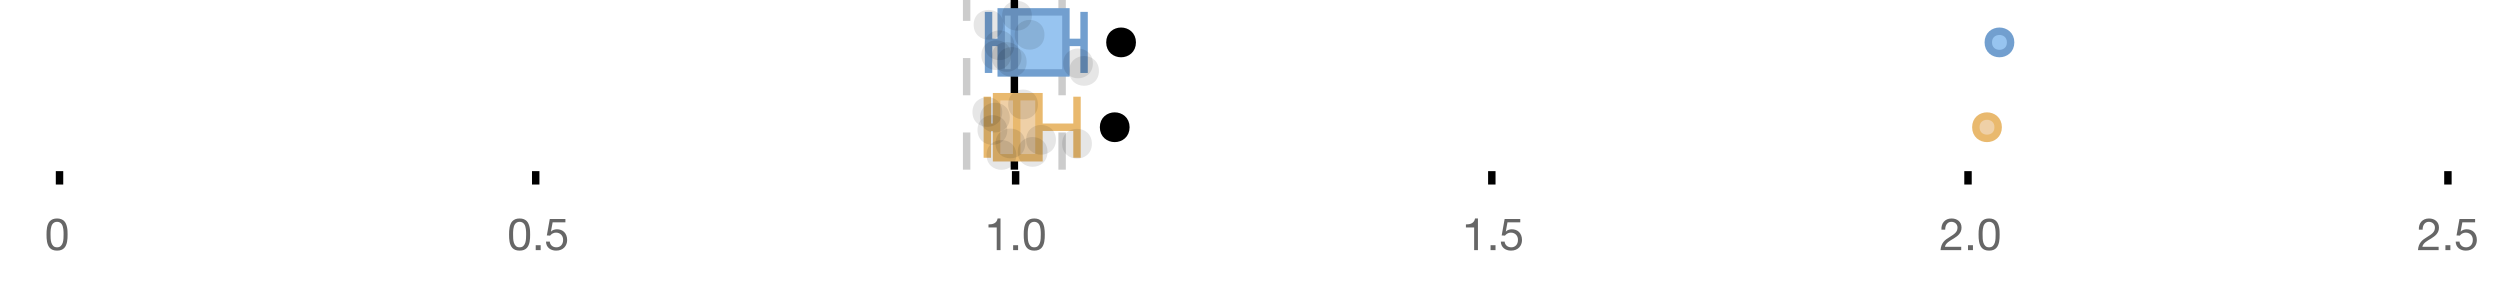
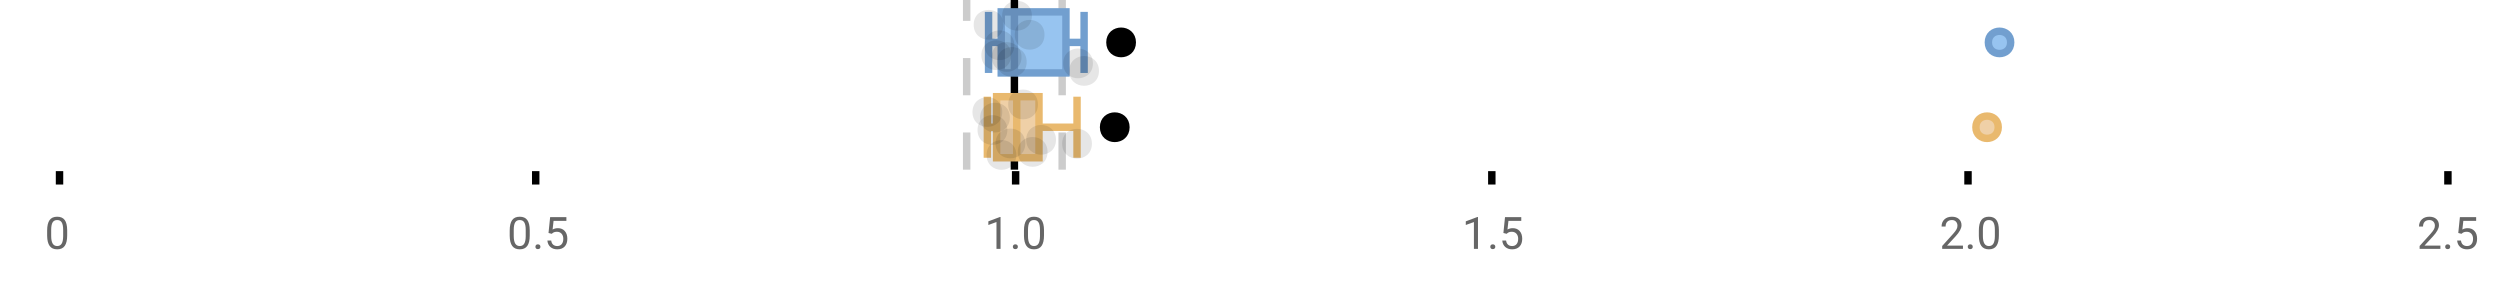
<svg xmlns="http://www.w3.org/2000/svg" width="672" height="76" viewBox="0 0 672 76">
  <defs>
    <clipPath id="clip-0">
      <path clip-rule="nonzero" d="M 271 0 L 274 0 L 274 45.602 L 271 45.602 Z M 271 0 " />
    </clipPath>
    <clipPath id="clip-1">
      <path clip-rule="nonzero" d="M 258 0 L 261 0 L 261 45.602 L 258 45.602 Z M 258 0 " />
    </clipPath>
    <clipPath id="clip-2">
      <path clip-rule="nonzero" d="M 284 0 L 287 0 L 287 45.602 L 284 45.602 Z M 284 0 " />
    </clipPath>
    <clipPath id="clip-3">
      <path clip-rule="nonzero" d="M 502 2 L 566 2 L 566 45.602 L 502 45.602 Z M 502 2 " />
    </clipPath>
    <clipPath id="clip-4">
      <path clip-rule="nonzero" d="M 268 2 L 331 2 L 331 45.602 L 268 45.602 Z M 268 2 " />
    </clipPath>
    <clipPath id="clip-5">
      <path clip-rule="nonzero" d="M 265 37 L 274 37 L 274 45.602 L 265 45.602 Z M 265 37 " />
    </clipPath>
  </defs>
  <rect x="-67.2" y="-7.6" width="806.4" height="91.2" fill="rgb(100%, 100%, 100%)" fill-opacity="1" />
  <path fill="none" stroke-width="1" stroke-linecap="butt" stroke-linejoin="miter" stroke="rgb(0%, 0%, 0%)" stroke-opacity="1" stroke-miterlimit="10" d="M 8 23 L 8 24.801 " transform="matrix(2, 0, 0, 2, 0, 0)" />
  <path fill="none" stroke-width="1" stroke-linecap="butt" stroke-linejoin="miter" stroke="rgb(0%, 0%, 0%)" stroke-opacity="1" stroke-miterlimit="10" d="M 72 23 L 72 24.801 " transform="matrix(2, 0, 0, 2, 0, 0)" />
  <path fill="none" stroke-width="1" stroke-linecap="butt" stroke-linejoin="miter" stroke="rgb(0%, 0%, 0%)" stroke-opacity="1" stroke-miterlimit="10" d="M 136.5 23 L 136.5 24.801 " transform="matrix(2, 0, 0, 2, 0, 0)" />
  <path fill="none" stroke-width="1" stroke-linecap="butt" stroke-linejoin="miter" stroke="rgb(0%, 0%, 0%)" stroke-opacity="1" stroke-miterlimit="10" d="M 200.5 23 L 200.5 24.801 " transform="matrix(2, 0, 0, 2, 0, 0)" />
  <path fill="none" stroke-width="1" stroke-linecap="butt" stroke-linejoin="miter" stroke="rgb(0%, 0%, 0%)" stroke-opacity="1" stroke-miterlimit="10" d="M 264.5 23 L 264.5 24.801 " transform="matrix(2, 0, 0, 2, 0, 0)" />
  <path fill="none" stroke-width="1" stroke-linecap="butt" stroke-linejoin="miter" stroke="rgb(0%, 0%, 0%)" stroke-opacity="1" stroke-miterlimit="10" d="M 329 23 L 329 24.801 " transform="matrix(2, 0, 0, 2, 0, 0)" />
-   <path fill-rule="nonzero" fill="rgb(40%, 40%, 40%)" fill-opacity="1" d="M 13.586 63.047 C 13.586 62.84 13.586 62.609 13.59 62.355 C 13.594 62.105 13.613 61.852 13.648 61.602 C 13.684 61.348 13.738 61.102 13.805 60.863 C 13.875 60.621 13.973 60.414 14.105 60.23 C 14.238 60.051 14.402 59.906 14.605 59.793 C 14.805 59.684 15.047 59.625 15.336 59.625 C 15.625 59.625 15.867 59.684 16.066 59.793 C 16.266 59.906 16.434 60.051 16.566 60.23 C 16.699 60.41 16.797 60.621 16.867 60.863 C 16.934 61.102 16.984 61.348 17.023 61.602 C 17.059 61.852 17.078 62.105 17.082 62.355 C 17.086 62.609 17.09 62.84 17.09 63.047 C 17.09 63.367 17.078 63.723 17.059 64.121 C 17.039 64.516 16.973 64.887 16.867 65.238 C 16.758 65.586 16.586 65.879 16.344 66.117 C 16.105 66.359 15.77 66.477 15.336 66.477 C 14.902 66.477 14.566 66.359 14.328 66.117 C 14.09 65.879 13.914 65.586 13.805 65.238 C 13.699 64.891 13.633 64.516 13.613 64.121 C 13.594 63.727 13.586 63.367 13.586 63.047 Z M 12.504 63.059 C 12.504 63.371 12.512 63.695 12.527 64.031 C 12.543 64.367 12.586 64.695 12.648 65.016 C 12.711 65.336 12.805 65.637 12.926 65.922 C 13.043 66.203 13.207 66.453 13.414 66.672 C 13.625 66.887 13.887 67.055 14.203 67.18 C 14.52 67.305 14.895 67.367 15.336 67.367 C 15.785 67.367 16.164 67.305 16.477 67.18 C 16.789 67.055 17.047 66.887 17.258 66.672 C 17.465 66.453 17.629 66.203 17.746 65.922 C 17.867 65.637 17.961 65.336 18.023 65.016 C 18.086 64.695 18.129 64.367 18.145 64.031 C 18.16 63.695 18.168 63.371 18.168 63.059 C 18.168 62.746 18.16 62.422 18.145 62.086 C 18.129 61.75 18.09 61.422 18.023 61.102 C 17.961 60.781 17.867 60.477 17.746 60.191 C 17.629 59.902 17.465 59.648 17.258 59.434 C 17.047 59.219 16.785 59.047 16.469 58.918 C 16.152 58.789 15.777 58.727 15.336 58.727 C 14.895 58.727 14.52 58.789 14.203 58.918 C 13.887 59.047 13.625 59.219 13.414 59.434 C 13.207 59.648 13.043 59.902 12.926 60.191 C 12.805 60.48 12.711 60.781 12.648 61.102 C 12.586 61.422 12.543 61.75 12.527 62.086 C 12.512 62.422 12.504 62.746 12.504 63.059 Z M 12 55.809 " />
-   <path fill-rule="nonzero" fill="rgb(40%, 40%, 40%)" fill-opacity="1" d="M 137.918 63.047 C 137.918 62.84 137.918 62.609 137.922 62.355 C 137.926 62.105 137.945 61.852 137.98 61.602 C 138.016 61.348 138.07 61.102 138.137 60.863 C 138.207 60.621 138.305 60.414 138.438 60.23 C 138.57 60.051 138.734 59.906 138.938 59.793 C 139.137 59.684 139.379 59.625 139.668 59.625 C 139.957 59.625 140.199 59.684 140.398 59.793 C 140.598 59.906 140.766 60.051 140.898 60.23 C 141.031 60.41 141.129 60.621 141.199 60.863 C 141.266 61.102 141.316 61.348 141.355 61.602 C 141.391 61.852 141.41 62.105 141.414 62.355 C 141.418 62.609 141.422 62.84 141.422 63.047 C 141.422 63.367 141.41 63.723 141.391 64.121 C 141.371 64.516 141.305 64.887 141.199 65.238 C 141.09 65.586 140.918 65.879 140.676 66.117 C 140.438 66.359 140.102 66.477 139.668 66.477 C 139.234 66.477 138.898 66.359 138.66 66.117 C 138.422 65.879 138.246 65.586 138.137 65.238 C 138.031 64.891 137.965 64.516 137.945 64.121 C 137.926 63.727 137.918 63.367 137.918 63.047 Z M 136.836 63.059 C 136.836 63.371 136.844 63.695 136.859 64.031 C 136.875 64.367 136.918 64.695 136.98 65.016 C 137.043 65.336 137.137 65.637 137.258 65.922 C 137.375 66.203 137.539 66.453 137.746 66.672 C 137.957 66.887 138.219 67.055 138.535 67.18 C 138.852 67.305 139.227 67.367 139.668 67.367 C 140.117 67.367 140.496 67.305 140.809 67.18 C 141.121 67.055 141.379 66.887 141.59 66.672 C 141.797 66.453 141.961 66.203 142.078 65.922 C 142.199 65.637 142.293 65.336 142.355 65.016 C 142.418 64.695 142.461 64.367 142.477 64.031 C 142.492 63.695 142.5 63.371 142.5 63.059 C 142.5 62.746 142.492 62.422 142.477 62.086 C 142.461 61.75 142.422 61.422 142.355 61.102 C 142.293 60.781 142.199 60.477 142.078 60.191 C 141.961 59.902 141.797 59.648 141.59 59.434 C 141.379 59.219 141.117 59.047 140.801 58.918 C 140.484 58.789 140.109 58.727 139.668 58.727 C 139.227 58.727 138.852 58.789 138.535 58.918 C 138.219 59.047 137.957 59.219 137.746 59.434 C 137.539 59.648 137.375 59.902 137.258 60.191 C 137.137 60.48 137.043 60.781 136.98 61.102 C 136.918 61.422 136.875 61.75 136.859 62.086 C 136.844 62.422 136.836 62.746 136.836 63.059 Z M 144 65.902 L 144 67.234 L 145.332 67.234 L 145.332 65.902 Z M 151.98 59.77 L 151.98 58.871 L 147.781 58.871 L 146.988 63.285 L 147.863 63.336 C 148.062 63.094 148.293 62.898 148.555 62.754 C 148.812 62.605 149.113 62.531 149.449 62.531 C 149.734 62.531 149.996 62.578 150.234 62.676 C 150.469 62.77 150.672 62.906 150.84 63.078 C 151.008 63.25 151.137 63.453 151.23 63.688 C 151.32 63.926 151.367 64.184 151.367 64.461 C 151.367 64.797 151.32 65.094 151.223 65.344 C 151.129 65.598 150.996 65.805 150.832 65.973 C 150.668 66.141 150.477 66.27 150.258 66.352 C 150.039 66.438 149.809 66.477 149.566 66.477 C 149.312 66.477 149.078 66.441 148.867 66.363 C 148.652 66.289 148.469 66.18 148.312 66.039 C 148.156 65.898 148.035 65.738 147.941 65.547 C 147.852 65.359 147.797 65.16 147.781 64.941 L 146.762 64.941 C 146.77 65.324 146.844 65.672 146.988 65.973 C 147.133 66.277 147.328 66.531 147.574 66.738 C 147.824 66.941 148.109 67.098 148.434 67.203 C 148.758 67.312 149.105 67.367 149.473 67.367 C 149.969 67.367 150.402 67.289 150.773 67.133 C 151.145 66.977 151.457 66.766 151.703 66.504 C 151.953 66.238 152.137 65.938 152.262 65.598 C 152.387 65.258 152.449 64.906 152.449 64.547 C 152.449 64.059 152.375 63.633 152.23 63.27 C 152.086 62.906 151.891 62.602 151.645 62.355 C 151.395 62.113 151.105 61.93 150.77 61.809 C 150.434 61.691 150.074 61.629 149.699 61.629 C 149.41 61.629 149.121 61.68 148.828 61.781 C 148.539 61.879 148.301 62.035 148.117 62.242 L 148.094 62.219 L 148.547 59.77 Z M 136.332 55.809 " />
-   <path fill-rule="nonzero" fill="rgb(40%, 40%, 40%)" fill-opacity="1" d="M 268.938 67.234 L 268.938 58.727 L 268.156 58.727 C 268.102 59.047 267.996 59.309 267.844 59.52 C 267.691 59.727 267.508 59.891 267.285 60.012 C 267.066 60.129 266.82 60.211 266.547 60.258 C 266.277 60.301 265.996 60.324 265.707 60.324 L 265.707 61.137 L 267.918 61.137 L 267.918 67.234 Z M 272.332 65.902 L 272.332 67.234 L 273.664 67.234 L 273.664 65.902 Z M 276.258 63.047 C 276.258 62.84 276.258 62.609 276.262 62.355 C 276.266 62.105 276.285 61.852 276.32 61.602 C 276.355 61.348 276.41 61.102 276.477 60.863 C 276.547 60.621 276.645 60.414 276.777 60.23 C 276.91 60.051 277.074 59.906 277.277 59.793 C 277.477 59.684 277.719 59.625 278.008 59.625 C 278.297 59.625 278.539 59.684 278.738 59.793 C 278.938 59.906 279.105 60.051 279.238 60.23 C 279.371 60.41 279.469 60.621 279.539 60.863 C 279.605 61.102 279.656 61.348 279.695 61.602 C 279.73 61.852 279.75 62.105 279.754 62.355 C 279.758 62.609 279.762 62.84 279.762 63.047 C 279.762 63.367 279.75 63.723 279.73 64.121 C 279.711 64.516 279.645 64.887 279.539 65.238 C 279.43 65.586 279.258 65.879 279.016 66.117 C 278.777 66.359 278.441 66.477 278.008 66.477 C 277.574 66.477 277.238 66.359 277 66.117 C 276.762 65.879 276.586 65.586 276.477 65.238 C 276.371 64.891 276.305 64.516 276.285 64.121 C 276.266 63.727 276.258 63.367 276.258 63.047 Z M 275.176 63.059 C 275.176 63.371 275.184 63.695 275.199 64.031 C 275.215 64.367 275.258 64.695 275.32 65.016 C 275.383 65.336 275.477 65.637 275.598 65.922 C 275.715 66.203 275.879 66.453 276.086 66.672 C 276.297 66.887 276.559 67.055 276.875 67.18 C 277.191 67.305 277.566 67.367 278.008 67.367 C 278.457 67.367 278.836 67.305 279.148 67.18 C 279.461 67.055 279.719 66.887 279.93 66.672 C 280.137 66.453 280.301 66.203 280.418 65.922 C 280.539 65.637 280.633 65.336 280.695 65.016 C 280.758 64.695 280.801 64.367 280.816 64.031 C 280.832 63.695 280.84 63.371 280.84 63.059 C 280.84 62.746 280.832 62.422 280.816 62.086 C 280.801 61.75 280.762 61.422 280.695 61.102 C 280.633 60.781 280.539 60.477 280.418 60.191 C 280.301 59.902 280.137 59.648 279.93 59.434 C 279.719 59.219 279.457 59.047 279.141 58.918 C 278.824 58.789 278.449 58.727 278.008 58.727 C 277.566 58.727 277.191 58.789 276.875 58.918 C 276.559 59.047 276.297 59.219 276.086 59.434 C 275.879 59.648 275.715 59.902 275.598 60.191 C 275.477 60.48 275.383 60.781 275.32 61.102 C 275.258 61.422 275.215 61.75 275.199 62.086 C 275.184 62.422 275.176 62.746 275.176 63.059 Z M 264.664 55.809 " />
-   <path fill-rule="nonzero" fill="rgb(40%, 40%, 40%)" fill-opacity="1" d="M 397.27 67.234 L 397.27 58.727 L 396.488 58.727 C 396.434 59.047 396.328 59.309 396.176 59.52 C 396.023 59.727 395.84 59.891 395.617 60.012 C 395.398 60.129 395.152 60.211 394.879 60.258 C 394.609 60.301 394.328 60.324 394.039 60.324 L 394.039 61.137 L 396.25 61.137 L 396.25 67.234 Z M 400.664 65.902 L 400.664 67.234 L 401.996 67.234 L 401.996 65.902 Z M 408.645 59.77 L 408.645 58.871 L 404.445 58.871 L 403.652 63.285 L 404.527 63.336 C 404.727 63.094 404.957 62.898 405.219 62.754 C 405.477 62.605 405.777 62.531 406.113 62.531 C 406.398 62.531 406.66 62.578 406.898 62.676 C 407.133 62.77 407.336 62.906 407.504 63.078 C 407.672 63.25 407.801 63.453 407.895 63.688 C 407.984 63.926 408.031 64.184 408.031 64.461 C 408.031 64.797 407.984 65.094 407.887 65.344 C 407.793 65.598 407.66 65.805 407.496 65.973 C 407.332 66.141 407.141 66.27 406.922 66.352 C 406.703 66.438 406.473 66.477 406.23 66.477 C 405.977 66.477 405.742 66.441 405.531 66.363 C 405.316 66.289 405.133 66.18 404.977 66.039 C 404.82 65.898 404.699 65.738 404.605 65.547 C 404.516 65.359 404.461 65.16 404.445 64.941 L 403.426 64.941 C 403.434 65.324 403.508 65.672 403.652 65.973 C 403.797 66.277 403.992 66.531 404.238 66.738 C 404.488 66.941 404.773 67.098 405.098 67.203 C 405.422 67.312 405.77 67.367 406.137 67.367 C 406.633 67.367 407.066 67.289 407.438 67.133 C 407.809 66.977 408.121 66.766 408.367 66.504 C 408.617 66.238 408.801 65.938 408.926 65.598 C 409.051 65.258 409.113 64.906 409.113 64.547 C 409.113 64.059 409.039 63.633 408.895 63.27 C 408.75 62.906 408.555 62.602 408.309 62.355 C 408.059 62.113 407.77 61.93 407.434 61.809 C 407.098 61.691 406.738 61.629 406.363 61.629 C 406.074 61.629 405.785 61.68 405.492 61.781 C 405.203 61.879 404.965 62.035 404.781 62.242 L 404.758 62.219 L 405.211 59.77 Z M 392.996 55.809 " />
-   <path fill-rule="nonzero" fill="rgb(40%, 40%, 40%)" fill-opacity="1" d="M 521.855 61.738 L 522.875 61.738 C 522.867 61.48 522.895 61.227 522.953 60.977 C 523.016 60.723 523.113 60.5 523.25 60.297 C 523.383 60.098 523.559 59.938 523.77 59.812 C 523.98 59.688 524.234 59.625 524.531 59.625 C 524.754 59.625 524.969 59.664 525.168 59.734 C 525.367 59.805 525.543 59.91 525.691 60.047 C 525.84 60.184 525.957 60.344 526.043 60.531 C 526.133 60.719 526.176 60.93 526.176 61.164 C 526.176 61.457 526.129 61.719 526.039 61.941 C 525.945 62.168 525.809 62.375 525.629 62.566 C 525.449 62.758 525.223 62.949 524.953 63.137 C 524.68 63.324 524.363 63.531 524.004 63.754 C 523.707 63.93 523.426 64.117 523.152 64.32 C 522.879 64.52 522.637 64.75 522.422 65.016 C 522.203 65.277 522.027 65.59 521.887 65.945 C 521.746 66.301 521.656 66.73 521.617 67.234 L 527.172 67.234 L 527.172 66.336 L 522.805 66.336 C 522.852 66.07 522.953 65.836 523.109 65.633 C 523.266 65.43 523.453 65.238 523.676 65.062 C 523.895 64.887 524.137 64.719 524.398 64.562 C 524.664 64.406 524.93 64.25 525.191 64.09 C 525.457 63.922 525.711 63.746 525.961 63.562 C 526.207 63.379 526.43 63.172 526.621 62.945 C 526.812 62.715 526.965 62.457 527.082 62.172 C 527.199 61.883 527.258 61.551 527.258 61.176 C 527.258 60.773 527.188 60.422 527.047 60.117 C 526.906 59.812 526.715 59.559 526.477 59.355 C 526.234 59.152 525.953 58.996 525.629 58.887 C 525.305 58.781 524.961 58.727 524.594 58.727 C 524.145 58.727 523.742 58.801 523.391 58.953 C 523.039 59.105 522.746 59.316 522.512 59.586 C 522.273 59.852 522.102 60.172 521.988 60.539 C 521.875 60.906 521.832 61.305 521.855 61.738 Z M 528.996 65.902 L 528.996 67.234 L 530.328 67.234 L 530.328 65.902 Z M 532.922 63.047 C 532.922 62.84 532.922 62.609 532.926 62.355 C 532.93 62.105 532.949 61.852 532.984 61.602 C 533.02 61.348 533.074 61.102 533.141 60.863 C 533.211 60.621 533.309 60.414 533.441 60.23 C 533.574 60.051 533.738 59.906 533.941 59.793 C 534.141 59.684 534.383 59.625 534.672 59.625 C 534.961 59.625 535.203 59.684 535.402 59.793 C 535.602 59.906 535.77 60.051 535.902 60.23 C 536.035 60.41 536.133 60.621 536.203 60.863 C 536.27 61.102 536.32 61.348 536.359 61.602 C 536.395 61.852 536.414 62.105 536.418 62.355 C 536.422 62.609 536.426 62.84 536.426 63.047 C 536.426 63.367 536.414 63.723 536.395 64.121 C 536.375 64.516 536.309 64.887 536.203 65.238 C 536.094 65.586 535.922 65.879 535.68 66.117 C 535.441 66.359 535.105 66.477 534.672 66.477 C 534.238 66.477 533.902 66.359 533.664 66.117 C 533.426 65.879 533.25 65.586 533.141 65.238 C 533.035 64.891 532.969 64.516 532.949 64.121 C 532.93 63.727 532.922 63.367 532.922 63.047 Z M 531.84 63.059 C 531.84 63.371 531.848 63.695 531.863 64.031 C 531.879 64.367 531.922 64.695 531.984 65.016 C 532.047 65.336 532.141 65.637 532.262 65.922 C 532.379 66.203 532.543 66.453 532.75 66.672 C 532.961 66.887 533.223 67.055 533.539 67.18 C 533.855 67.305 534.23 67.367 534.672 67.367 C 535.121 67.367 535.5 67.305 535.812 67.18 C 536.125 67.055 536.383 66.887 536.594 66.672 C 536.801 66.453 536.965 66.203 537.082 65.922 C 537.203 65.637 537.297 65.336 537.359 65.016 C 537.422 64.695 537.465 64.367 537.48 64.031 C 537.496 63.695 537.504 63.371 537.504 63.059 C 537.504 62.746 537.496 62.422 537.48 62.086 C 537.465 61.75 537.426 61.422 537.359 61.102 C 537.297 60.781 537.203 60.477 537.082 60.191 C 536.965 59.902 536.801 59.648 536.594 59.434 C 536.383 59.219 536.121 59.047 535.805 58.918 C 535.488 58.789 535.113 58.727 534.672 58.727 C 534.23 58.727 533.855 58.789 533.539 58.918 C 533.223 59.047 532.961 59.219 532.75 59.434 C 532.543 59.648 532.379 59.902 532.262 60.191 C 532.141 60.48 532.047 60.781 531.984 61.102 C 531.922 61.422 531.879 61.75 531.863 62.086 C 531.848 62.422 531.84 62.746 531.84 63.059 Z M 521.328 55.809 " />
-   <path fill-rule="nonzero" fill="rgb(40%, 40%, 40%)" fill-opacity="1" d="M 650.188 61.738 L 651.207 61.738 C 651.199 61.48 651.227 61.227 651.285 60.977 C 651.348 60.723 651.445 60.5 651.582 60.297 C 651.715 60.098 651.891 59.938 652.102 59.812 C 652.312 59.688 652.566 59.625 652.863 59.625 C 653.086 59.625 653.301 59.664 653.5 59.734 C 653.699 59.805 653.875 59.91 654.023 60.047 C 654.172 60.184 654.289 60.344 654.375 60.531 C 654.465 60.719 654.508 60.93 654.508 61.164 C 654.508 61.457 654.461 61.719 654.371 61.941 C 654.277 62.168 654.141 62.375 653.961 62.566 C 653.781 62.758 653.555 62.949 653.285 63.137 C 653.012 63.324 652.695 63.531 652.336 63.754 C 652.039 63.93 651.758 64.117 651.484 64.32 C 651.211 64.52 650.969 64.75 650.754 65.016 C 650.535 65.277 650.359 65.59 650.219 65.945 C 650.078 66.301 649.988 66.73 649.949 67.234 L 655.504 67.234 L 655.504 66.336 L 651.137 66.336 C 651.184 66.07 651.285 65.836 651.441 65.633 C 651.598 65.43 651.785 65.238 652.008 65.062 C 652.227 64.887 652.469 64.719 652.73 64.562 C 652.996 64.406 653.262 64.25 653.523 64.09 C 653.789 63.922 654.043 63.746 654.293 63.562 C 654.539 63.379 654.762 63.172 654.953 62.945 C 655.145 62.715 655.297 62.457 655.414 62.172 C 655.531 61.883 655.59 61.551 655.59 61.176 C 655.59 60.773 655.52 60.422 655.379 60.117 C 655.238 59.812 655.047 59.559 654.809 59.355 C 654.566 59.152 654.285 58.996 653.961 58.887 C 653.637 58.781 653.293 58.727 652.926 58.727 C 652.477 58.727 652.074 58.801 651.723 58.953 C 651.371 59.105 651.078 59.316 650.844 59.586 C 650.605 59.852 650.434 60.172 650.32 60.539 C 650.207 60.906 650.164 61.305 650.188 61.738 Z M 657.328 65.902 L 657.328 67.234 L 658.66 67.234 L 658.66 65.902 Z M 665.309 59.77 L 665.309 58.871 L 661.109 58.871 L 660.316 63.285 L 661.191 63.336 C 661.391 63.094 661.621 62.898 661.883 62.754 C 662.141 62.605 662.441 62.531 662.777 62.531 C 663.062 62.531 663.324 62.578 663.562 62.676 C 663.797 62.77 664 62.906 664.168 63.078 C 664.336 63.25 664.465 63.453 664.559 63.688 C 664.648 63.926 664.695 64.184 664.695 64.461 C 664.695 64.797 664.648 65.094 664.551 65.344 C 664.457 65.598 664.324 65.805 664.16 65.973 C 663.996 66.141 663.805 66.27 663.586 66.352 C 663.367 66.438 663.137 66.477 662.895 66.477 C 662.641 66.477 662.406 66.441 662.195 66.363 C 661.98 66.289 661.797 66.18 661.641 66.039 C 661.484 65.898 661.363 65.738 661.27 65.547 C 661.18 65.359 661.125 65.16 661.109 64.941 L 660.09 64.941 C 660.098 65.324 660.172 65.672 660.316 65.973 C 660.461 66.277 660.656 66.531 660.902 66.738 C 661.152 66.941 661.438 67.098 661.762 67.203 C 662.086 67.312 662.434 67.367 662.801 67.367 C 663.297 67.367 663.73 67.289 664.102 67.133 C 664.473 66.977 664.785 66.766 665.031 66.504 C 665.281 66.238 665.465 65.938 665.59 65.598 C 665.715 65.258 665.777 64.906 665.777 64.547 C 665.777 64.059 665.703 63.633 665.559 63.27 C 665.414 62.906 665.219 62.602 664.973 62.355 C 664.723 62.113 664.434 61.93 664.098 61.809 C 663.762 61.691 663.402 61.629 663.027 61.629 C 662.738 61.629 662.449 61.68 662.156 61.781 C 661.867 61.879 661.629 62.035 661.445 62.242 L 661.422 62.219 L 661.875 59.77 Z M 649.66 55.809 " />
+   <path fill-rule="nonzero" fill="rgb(40%, 40%, 40%)" fill-opacity="1" d="M 18.059 63.262 C 18.059 64.531 17.844 65.477 17.406 66.094 C 16.973 66.711 16.297 67.02 15.375 67.02 C 14.465 67.02 13.789 66.719 13.352 66.113 C 12.914 65.512 12.688 64.609 12.672 63.41 L 12.672 61.965 C 12.672 60.711 12.891 59.777 13.324 59.168 C 13.758 58.559 14.438 58.254 15.363 58.254 C 16.281 58.254 16.957 58.547 17.391 59.137 C 17.824 59.723 18.047 60.629 18.059 61.855 Z M 16.977 61.781 C 16.977 60.863 16.844 60.195 16.586 59.773 C 16.328 59.355 15.922 59.145 15.363 59.145 C 14.809 59.145 14.406 59.355 14.148 59.77 C 13.895 60.188 13.766 60.832 13.758 61.699 L 13.758 63.434 C 13.758 64.355 13.891 65.035 14.16 65.477 C 14.426 65.914 14.832 66.137 15.375 66.137 C 15.91 66.137 16.309 65.926 16.566 65.512 C 16.828 65.098 16.961 64.449 16.977 63.559 Z M 12 55.77 " />
+   <path fill-rule="nonzero" fill="rgb(40%, 40%, 40%)" fill-opacity="1" d="M 142.395 63.262 C 142.395 64.531 142.18 65.477 141.742 66.094 C 141.309 66.711 140.633 67.02 139.711 67.02 C 138.801 67.02 138.125 66.719 137.688 66.113 C 137.25 65.512 137.023 64.609 137.008 63.41 L 137.008 61.965 C 137.008 60.711 137.227 59.777 137.66 59.168 C 138.094 58.559 138.773 58.254 139.699 58.254 C 140.617 58.254 141.293 58.547 141.727 59.137 C 142.16 59.723 142.383 60.629 142.395 61.855 Z M 141.312 61.781 C 141.312 60.863 141.18 60.195 140.922 59.773 C 140.664 59.355 140.258 59.145 139.699 59.145 C 139.145 59.145 138.742 59.355 138.484 59.77 C 138.23 60.188 138.102 60.832 138.094 61.699 L 138.094 63.434 C 138.094 64.355 138.227 65.035 138.496 65.477 C 138.762 65.914 139.168 66.137 139.711 66.137 C 140.246 66.137 140.645 65.926 140.902 65.512 C 141.164 65.098 141.297 64.449 141.312 63.559 Z M 143.918 66.332 C 143.918 66.145 143.973 65.988 144.086 65.863 C 144.195 65.738 144.363 65.676 144.586 65.676 C 144.809 65.676 144.977 65.738 145.094 65.863 C 145.207 65.988 145.266 66.145 145.266 66.332 C 145.266 66.512 145.207 66.664 145.094 66.785 C 144.977 66.906 144.809 66.965 144.586 66.965 C 144.363 66.965 144.195 66.906 144.086 66.785 C 143.973 66.664 143.918 66.512 143.918 66.332 Z M 147.441 62.625 L 147.875 58.371 L 152.246 58.371 L 152.246 59.371 L 148.797 59.371 L 148.539 61.699 C 148.957 61.453 149.43 61.332 149.961 61.332 C 150.738 61.332 151.355 61.586 151.812 62.102 C 152.27 62.613 152.5 63.309 152.5 64.184 C 152.5 65.062 152.262 65.754 151.785 66.262 C 151.312 66.766 150.648 67.02 149.797 67.02 C 149.043 67.02 148.43 66.809 147.953 66.395 C 147.477 65.977 147.203 65.395 147.137 64.66 L 148.164 64.66 C 148.23 65.148 148.402 65.516 148.684 65.762 C 148.965 66.012 149.336 66.137 149.797 66.137 C 150.301 66.137 150.695 65.965 150.984 65.621 C 151.27 65.277 151.414 64.801 151.414 64.195 C 151.414 63.625 151.258 63.168 150.949 62.82 C 150.637 62.477 150.227 62.301 149.711 62.301 C 149.238 62.301 148.867 62.406 148.594 62.613 L 148.309 62.848 Z M 136.336 55.77 " />
+   <path fill-rule="nonzero" fill="rgb(40%, 40%, 40%)" fill-opacity="1" d="M 268.945 66.902 L 267.852 66.902 L 267.852 59.676 L 265.668 60.48 L 265.668 59.496 L 268.773 58.332 L 268.945 58.332 Z M 272.254 66.332 C 272.254 66.145 272.309 65.988 272.422 65.863 C 272.531 65.738 272.699 65.676 272.922 65.676 C 273.145 65.676 273.312 65.738 273.43 65.863 C 273.543 65.988 273.602 66.145 273.602 66.332 C 273.602 66.512 273.543 66.664 273.43 66.785 C 273.312 66.906 273.145 66.965 272.922 66.965 C 272.699 66.965 272.531 66.906 272.422 66.785 C 272.309 66.664 272.254 66.512 272.254 66.332 Z M 280.629 63.262 C 280.629 64.531 280.414 65.477 279.977 66.094 C 279.543 66.711 278.867 67.02 277.945 67.02 C 277.035 67.02 276.359 66.719 275.922 66.113 C 275.484 65.512 275.258 64.609 275.242 63.41 L 275.242 61.965 C 275.242 60.711 275.461 59.777 275.895 59.168 C 276.328 58.559 277.008 58.254 277.934 58.254 C 278.852 58.254 279.527 58.547 279.961 59.137 C 280.395 59.723 280.617 60.629 280.629 61.855 Z M 279.547 61.781 C 279.547 60.863 279.414 60.195 279.156 59.773 C 278.898 59.355 278.492 59.145 277.934 59.145 C 277.379 59.145 276.977 59.355 276.719 59.77 C 276.465 60.188 276.336 60.832 276.328 61.699 L 276.328 63.434 C 276.328 64.355 276.461 65.035 276.73 65.477 C 276.996 65.914 277.402 66.137 277.945 66.137 C 278.48 66.137 278.879 65.926 279.137 65.512 C 279.398 65.098 279.531 64.449 279.547 63.559 Z M 264.672 55.77 " />
+   <path fill-rule="nonzero" fill="rgb(40%, 40%, 40%)" fill-opacity="1" d="M 397.281 66.902 L 396.188 66.902 L 396.188 59.676 L 394.004 60.48 L 394.004 59.496 L 397.109 58.332 L 397.281 58.332 Z M 400.59 66.332 C 400.59 66.145 400.645 65.988 400.758 65.863 C 400.867 65.738 401.035 65.676 401.258 65.676 C 401.48 65.676 401.648 65.738 401.766 65.863 C 401.879 65.988 401.938 66.145 401.938 66.332 C 401.938 66.512 401.879 66.664 401.766 66.785 C 401.648 66.906 401.48 66.965 401.258 66.965 C 401.035 66.965 400.867 66.906 400.758 66.785 C 400.645 66.664 400.59 66.512 400.59 66.332 Z M 404.113 62.625 L 404.547 58.371 L 408.918 58.371 L 408.918 59.371 L 405.469 59.371 L 405.211 61.699 C 405.629 61.453 406.102 61.332 406.633 61.332 C 407.41 61.332 408.027 61.586 408.484 62.102 C 408.941 62.613 409.172 63.309 409.172 64.184 C 409.172 65.062 408.934 65.754 408.457 66.262 C 407.984 66.766 407.32 67.02 406.469 67.02 C 405.715 67.02 405.102 66.809 404.625 66.395 C 404.148 65.977 403.875 65.395 403.809 64.66 L 404.836 64.66 C 404.902 65.148 405.074 65.516 405.355 65.762 C 405.637 66.012 406.008 66.137 406.469 66.137 C 406.973 66.137 407.367 65.965 407.656 65.621 C 407.941 65.277 408.086 64.801 408.086 64.195 C 408.086 63.625 407.93 63.168 407.621 62.82 C 407.309 62.477 406.898 62.301 406.383 62.301 C 405.91 62.301 405.539 62.406 405.266 62.613 L 404.98 62.848 Z M 393.008 55.77 " />
+   <path fill-rule="nonzero" fill="rgb(40%, 40%, 40%)" fill-opacity="1" d="M 527.645 66.902 L 522.059 66.902 L 522.059 66.121 L 525.012 62.84 C 525.449 62.344 525.75 61.941 525.914 61.633 C 526.082 61.32 526.164 61 526.164 60.668 C 526.164 60.223 526.027 59.855 525.762 59.574 C 525.492 59.289 525.129 59.145 524.684 59.145 C 524.145 59.145 523.723 59.297 523.426 59.605 C 523.125 59.91 522.977 60.34 522.977 60.887 L 521.895 60.887 C 521.895 60.102 522.145 59.465 522.652 58.98 C 523.156 58.496 523.832 58.254 524.684 58.254 C 525.477 58.254 526.102 58.461 526.562 58.879 C 527.023 59.293 527.254 59.848 527.254 60.539 C 527.254 61.379 526.719 62.379 525.648 63.539 L 523.363 66.02 L 527.645 66.02 Z M 528.93 66.332 C 528.93 66.145 528.984 65.988 529.098 65.863 C 529.207 65.738 529.375 65.676 529.598 65.676 C 529.82 65.676 529.988 65.738 530.105 65.863 C 530.219 65.988 530.277 66.145 530.277 66.332 C 530.277 66.512 530.219 66.664 530.105 66.785 C 529.988 66.906 529.82 66.965 529.598 66.965 C 529.375 66.965 529.207 66.906 529.098 66.785 C 528.984 66.664 528.93 66.512 528.93 66.332 Z M 537.301 63.262 C 537.301 64.531 537.086 65.477 536.648 66.094 C 536.215 66.711 535.539 67.02 534.617 67.02 C 533.707 67.02 533.031 66.719 532.594 66.113 C 532.156 65.512 531.93 64.609 531.914 63.41 L 531.914 61.965 C 531.914 60.711 532.133 59.777 532.566 59.168 C 533 58.559 533.68 58.254 534.605 58.254 C 535.523 58.254 536.199 58.547 536.633 59.137 C 537.066 59.723 537.289 60.629 537.301 61.855 Z M 536.219 61.781 C 536.219 60.863 536.086 60.195 535.828 59.773 C 535.57 59.355 535.164 59.145 534.605 59.145 C 534.051 59.145 533.648 59.355 533.391 59.77 C 533.137 60.188 533.008 60.832 533 61.699 L 533 63.434 C 533 64.355 533.133 65.035 533.402 65.477 C 533.668 65.914 534.074 66.137 534.617 66.137 C 535.152 66.137 535.551 65.926 535.809 65.512 C 536.07 65.098 536.203 64.449 536.219 63.559 Z M 521.348 55.77 " />
+   <path fill-rule="nonzero" fill="rgb(40%, 40%, 40%)" fill-opacity="1" d="M 655.98 66.902 L 650.395 66.902 L 650.395 66.121 L 653.348 62.84 C 653.785 62.344 654.086 61.941 654.25 61.633 C 654.418 61.32 654.5 61 654.5 60.668 C 654.5 60.223 654.363 59.855 654.098 59.574 C 653.828 59.289 653.465 59.145 653.02 59.145 C 652.48 59.145 652.059 59.297 651.762 59.605 C 651.461 59.91 651.312 60.34 651.312 60.887 L 650.23 60.887 C 650.23 60.102 650.48 59.465 650.988 58.98 C 651.492 58.496 652.168 58.254 653.02 58.254 C 653.812 58.254 654.438 58.461 654.898 58.879 C 655.359 59.293 655.59 59.848 655.59 60.539 C 655.59 61.379 655.055 62.379 653.984 63.539 L 651.699 66.02 L 655.98 66.02 Z M 657.266 66.332 C 657.266 66.145 657.32 65.988 657.434 65.863 C 657.543 65.738 657.711 65.676 657.934 65.676 C 658.156 65.676 658.324 65.738 658.441 65.863 C 658.555 65.988 658.613 66.145 658.613 66.332 C 658.613 66.512 658.555 66.664 658.441 66.785 C 658.324 66.906 658.156 66.965 657.934 66.965 C 657.711 66.965 657.543 66.906 657.434 66.785 C 657.32 66.664 657.266 66.512 657.266 66.332 Z M 660.785 62.625 L 661.219 58.371 L 665.59 58.371 L 665.59 59.371 L 662.141 59.371 L 661.883 61.699 C 662.301 61.453 662.773 61.332 663.305 61.332 C 664.082 61.332 664.699 61.586 665.156 62.102 C 665.613 62.613 665.844 63.309 665.844 64.184 C 665.844 65.062 665.605 65.754 665.129 66.262 C 664.656 66.766 663.992 67.02 663.141 67.02 C 662.387 67.02 661.773 66.809 661.297 66.395 C 660.82 65.977 660.547 65.395 660.48 64.66 L 661.508 64.66 C 661.574 65.148 661.746 65.516 662.027 65.762 C 662.309 66.012 662.68 66.137 663.141 66.137 C 663.645 66.137 664.039 65.965 664.328 65.621 C 664.613 65.277 664.758 64.801 664.758 64.195 C 664.758 63.625 664.602 63.168 664.293 62.82 C 663.98 62.477 663.57 62.301 663.055 62.301 C 662.582 62.301 662.211 62.406 661.938 62.613 L 661.652 62.848 Z M 649.684 55.77 " />
  <g clip-path="url(#clip-0)">
-     <path fill="none" stroke-width="1" stroke-linecap="butt" stroke-linejoin="miter" stroke="rgb(0%, 0%, 0%)" stroke-opacity="1" stroke-miterlimit="10" d="M -0.001 0 L 22.8 0 " transform="matrix(0.000000000000000122, -2, 2, 0.000000000000000122, 272.6641, 45.6)" />
+     <path fill="none" stroke-width="1" stroke-linecap="butt" stroke-linejoin="miter" stroke="rgb(0%, 0%, 0%)" stroke-opacity="1" stroke-miterlimit="10" d="M -0.001 -0.001 L 22.8 -0.001 " transform="matrix(0.000000000000000122, -2, 2, 0.000000000000000122, 272.673, 45.6)" />
  </g>
  <g clip-path="url(#clip-1)">
-     <path fill="none" stroke-width="1" stroke-linecap="butt" stroke-linejoin="miter" stroke="rgb(80%, 80%, 80%)" stroke-opacity="1" stroke-dasharray="5 5" stroke-miterlimit="10" d="M -0.001 0.001 L 22.8 0.001 " transform="matrix(0.000000000000000122, -2, 2, 0.000000000000000122, 259.8309, 45.6)" />
+     <path fill="none" stroke-width="1" stroke-linecap="butt" stroke-linejoin="miter" stroke="rgb(80%, 80%, 80%)" stroke-opacity="1" stroke-dasharray="5 5" stroke-miterlimit="10" d="M -0.001 0 L 22.8 0 " transform="matrix(0.000000000000000122, -2, 2, 0.000000000000000122, 259.8394, 45.6)" />
  </g>
  <g clip-path="url(#clip-2)">
-     <path fill="none" stroke-width="1" stroke-linecap="butt" stroke-linejoin="miter" stroke="rgb(80%, 80%, 80%)" stroke-opacity="1" stroke-dasharray="5 5" stroke-miterlimit="10" d="M -0.001 -0.001 L 22.8 -0.001 " transform="matrix(0.000000000000000122, -2, 2, 0.000000000000000122, 285.4973, 45.6)" />
+     <path fill="none" stroke-width="1" stroke-linecap="butt" stroke-linejoin="miter" stroke="rgb(80%, 80%, 80%)" stroke-opacity="1" stroke-dasharray="5 5" stroke-miterlimit="10" d="M -0.001 0.001 L 22.8 0.001 " transform="matrix(0.000000000000000122, -2, 2, 0.000000000000000122, 285.5067, 45.6)" />
  </g>
-   <path fill-rule="nonzero" fill="rgb(59.216%, 76.863%, 94.118%)" fill-opacity="1" d="M 269.125 3.191 L 286.52 3.191 L 286.52 19.605 L 269.125 19.605 Z M 269.125 3.191 " />
-   <path fill="none" stroke-width="1" stroke-linecap="butt" stroke-linejoin="miter" stroke="rgb(44.706%, 62.353%, 81.176%)" stroke-opacity="1" stroke-miterlimit="10" d="M 136.332 1.596 L 136.332 9.805 Z M 136.332 1.596 " transform="matrix(2, 0, 0, 2, 0, 0)" />
-   <path fill="none" stroke-width="1" stroke-linecap="butt" stroke-linejoin="miter" stroke="rgb(44.706%, 62.353%, 81.176%)" stroke-opacity="1" stroke-miterlimit="10" d="M 134.562 1.596 L 143.26 1.596 L 143.26 9.803 L 134.562 9.803 Z M 134.562 1.596 " transform="matrix(2, 0, 0, 2, 0, 0)" />
-   <path fill="none" stroke-width="1" stroke-linecap="butt" stroke-linejoin="miter" stroke="rgb(44.706%, 62.353%, 81.176%)" stroke-opacity="1" stroke-miterlimit="10" d="M 132.859 1.596 L 132.859 9.805 M 132.859 5.699 L 134.562 5.699 M 145.699 1.596 L 145.699 9.805 M 145.699 5.699 L 143.26 5.699 Z M 145.699 5.699 " transform="matrix(2, 0, 0, 2, 0, 0)" />
-   <path fill-rule="nonzero" fill="rgb(59.216%, 76.863%, 94.118%)" fill-opacity="1" stroke-width="1" stroke-linecap="butt" stroke-linejoin="miter" stroke="rgb(44.706%, 62.353%, 81.176%)" stroke-opacity="1" stroke-miterlimit="10" d="M 270.227 5.699 C 270.227 7.699 267.227 7.699 267.227 5.699 C 267.227 3.699 270.227 3.699 270.227 5.699 Z M 270.227 5.699 " transform="matrix(2, 0, 0, 2, 0, 0)" />
-   <path fill-rule="nonzero" fill="rgb(0%, 0%, 0%)" fill-opacity="1" stroke-width="1" stroke-linecap="butt" stroke-linejoin="miter" stroke="rgb(0%, 0%, 0%)" stroke-opacity="1" stroke-miterlimit="10" d="M 152.172 5.699 C 152.172 7.699 149.172 7.699 149.172 5.699 C 149.172 3.699 152.172 3.699 152.172 5.699 Z M 152.172 5.699 " transform="matrix(2, 0, 0, 2, 0, 0)" />
-   <path fill-rule="nonzero" fill="rgb(0%, 0%, 0%)" fill-opacity="0.098" d="M 269.719 6.66 C 269.719 11.996 261.719 11.996 261.719 6.66 C 261.719 1.328 269.719 1.328 269.719 6.66 Z M 269.719 6.66 " />
-   <path fill-rule="nonzero" fill="rgb(0%, 0%, 0%)" fill-opacity="0.098" d="M 271.785 14.836 C 271.785 20.172 263.785 20.172 263.785 14.836 C 263.785 9.504 271.785 9.504 271.785 14.836 Z M 271.785 14.836 " />
-   <path fill-rule="nonzero" fill="rgb(0%, 0%, 0%)" fill-opacity="0.098" d="M 272.641 12.168 C 272.641 17.5 264.641 17.5 264.641 12.168 C 264.641 6.836 272.641 6.836 272.641 12.168 Z M 272.641 12.168 " />
-   <path fill-rule="nonzero" fill="rgb(0%, 0%, 0%)" fill-opacity="0.098" d="M 274.574 15.32 C 274.574 20.652 266.574 20.652 266.574 15.32 C 266.574 9.988 274.574 9.988 274.574 15.32 Z M 274.574 15.32 " />
-   <path fill-rule="nonzero" fill="rgb(0%, 0%, 0%)" fill-opacity="0.098" d="M 275.961 16.645 C 275.961 21.977 267.961 21.977 267.961 16.645 C 267.961 11.312 275.961 11.312 275.961 16.645 Z M 275.961 16.645 " />
-   <path fill-rule="nonzero" fill="rgb(0%, 0%, 0%)" fill-opacity="0.098" d="M 277.367 4.234 C 277.367 9.566 269.367 9.566 269.367 4.234 C 269.367 -1.102 277.367 -1.102 277.367 4.234 Z M 277.367 4.234 " />
-   <path fill-rule="nonzero" fill="rgb(0%, 0%, 0%)" fill-opacity="0.098" d="M 280.754 9.348 C 280.754 14.684 272.754 14.684 272.754 9.348 C 272.754 4.016 280.754 4.016 280.754 9.348 Z M 280.754 9.348 " />
-   <path fill-rule="nonzero" fill="rgb(0%, 0%, 0%)" fill-opacity="0.098" d="M 293.773 17.043 C 293.773 22.379 285.773 22.379 285.773 17.043 C 285.773 11.711 293.773 11.711 293.773 17.043 Z M 293.773 17.043 " />
-   <path fill-rule="nonzero" fill="rgb(0%, 0%, 0%)" fill-opacity="0.098" d="M 295.398 19.062 C 295.398 24.395 287.398 24.395 287.398 19.062 C 287.398 13.727 295.398 13.727 295.398 19.062 Z M 295.398 19.062 " />
-   <path fill-rule="nonzero" fill="rgb(93.725%, 81.569%, 65.49%)" fill-opacity="1" d="M 267.875 25.992 L 279.273 25.992 L 279.273 42.406 L 267.875 42.406 Z M 267.875 25.992 " />
-   <path fill="none" stroke-width="1" stroke-linecap="butt" stroke-linejoin="miter" stroke="rgb(91.373%, 72.549%, 43.137%)" stroke-opacity="1" stroke-miterlimit="10" d="M 136.645 12.996 L 136.645 21.203 Z M 136.645 12.996 " transform="matrix(2, 0, 0, 2, 0, 0)" />
-   <path fill="none" stroke-width="1" stroke-linecap="butt" stroke-linejoin="miter" stroke="rgb(91.373%, 72.549%, 43.137%)" stroke-opacity="1" stroke-miterlimit="10" d="M 133.938 12.996 L 139.637 12.996 L 139.637 21.203 L 133.938 21.203 Z M 133.938 12.996 " transform="matrix(2, 0, 0, 2, 0, 0)" />
-   <path fill="none" stroke-width="1" stroke-linecap="butt" stroke-linejoin="miter" stroke="rgb(91.373%, 72.549%, 43.137%)" stroke-opacity="1" stroke-miterlimit="10" d="M 132.697 12.996 L 132.697 21.203 M 132.697 17.1 L 133.938 17.1 M 144.75 12.996 L 144.75 21.203 M 144.75 17.1 L 139.635 17.1 Z M 144.75 17.1 " transform="matrix(2, 0, 0, 2, 0, 0)" />
-   <path fill-rule="nonzero" fill="rgb(93.725%, 81.569%, 65.49%)" fill-opacity="1" d="M 537.105 34.199 C 537.105 38.199 531.105 38.199 531.105 34.199 C 531.105 30.199 537.105 30.199 537.105 34.199 Z M 537.105 34.199 " />
+   <path fill-rule="nonzero" fill="rgb(59.216%, 76.863%, 94.118%)" fill-opacity="1" d="M 269.133 3.191 L 286.527 3.191 L 286.527 19.605 L 269.133 19.605 Z M 269.133 3.191 " />
+   <path fill="none" stroke-width="1" stroke-linecap="butt" stroke-linejoin="miter" stroke="rgb(44.706%, 62.353%, 81.176%)" stroke-opacity="1" stroke-miterlimit="10" d="M 136.336 1.596 L 136.336 9.805 Z M 136.336 1.596 " transform="matrix(2, 0, 0, 2, 0, 0)" />
+   <path fill="none" stroke-width="1" stroke-linecap="butt" stroke-linejoin="miter" stroke="rgb(44.706%, 62.353%, 81.176%)" stroke-opacity="1" stroke-miterlimit="10" d="M 134.566 1.596 L 143.264 1.596 L 143.264 9.803 L 134.566 9.803 Z M 134.566 1.596 " transform="matrix(2, 0, 0, 2, 0, 0)" />
+   <path fill="none" stroke-width="1" stroke-linecap="butt" stroke-linejoin="miter" stroke="rgb(44.706%, 62.353%, 81.176%)" stroke-opacity="1" stroke-miterlimit="10" d="M 132.863 1.596 L 132.863 9.805 M 132.863 5.699 L 134.566 5.699 M 145.703 1.596 L 145.703 9.805 M 145.703 5.699 L 143.264 5.699 Z M 145.703 5.699 " transform="matrix(2, 0, 0, 2, 0, 0)" />
+   <path fill-rule="nonzero" fill="rgb(59.216%, 76.863%, 94.118%)" fill-opacity="1" stroke-width="1" stroke-linecap="butt" stroke-linejoin="miter" stroke="rgb(44.706%, 62.353%, 81.176%)" stroke-opacity="1" stroke-miterlimit="10" d="M 270.236 5.699 C 270.236 7.699 267.236 7.699 267.236 5.699 C 267.236 3.699 270.236 3.699 270.236 5.699 Z M 270.236 5.699 " transform="matrix(2, 0, 0, 2, 0, 0)" />
+   <path fill-rule="nonzero" fill="rgb(0%, 0%, 0%)" fill-opacity="1" stroke-width="1" stroke-linecap="butt" stroke-linejoin="miter" stroke="rgb(0%, 0%, 0%)" stroke-opacity="1" stroke-miterlimit="10" d="M 152.176 5.699 C 152.176 7.699 149.176 7.699 149.176 5.699 C 149.176 3.699 152.176 3.699 152.176 5.699 Z M 152.176 5.699 " transform="matrix(2, 0, 0, 2, 0, 0)" />
+   <path fill-rule="nonzero" fill="rgb(0%, 0%, 0%)" fill-opacity="0.098" d="M 269.727 6.66 C 269.727 11.996 261.727 11.996 261.727 6.66 C 261.727 1.328 269.727 1.328 269.727 6.66 Z M 269.727 6.66 " />
+   <path fill-rule="nonzero" fill="rgb(0%, 0%, 0%)" fill-opacity="0.098" d="M 271.793 14.836 C 271.793 20.172 263.793 20.172 263.793 14.836 C 263.793 9.504 271.793 9.504 271.793 14.836 Z M 271.793 14.836 " />
+   <path fill-rule="nonzero" fill="rgb(0%, 0%, 0%)" fill-opacity="0.098" d="M 272.652 12.168 C 272.652 17.5 264.652 17.5 264.652 12.168 C 264.652 6.836 272.652 6.836 272.652 12.168 Z M 272.652 12.168 " />
+   <path fill-rule="nonzero" fill="rgb(0%, 0%, 0%)" fill-opacity="0.098" d="M 274.582 15.32 C 274.582 20.652 266.582 20.652 266.582 15.32 C 266.582 9.988 274.582 9.988 274.582 15.32 Z M 274.582 15.32 " />
+   <path fill-rule="nonzero" fill="rgb(0%, 0%, 0%)" fill-opacity="0.098" d="M 275.969 16.645 C 275.969 21.977 267.969 21.977 267.969 16.645 C 267.969 11.312 275.969 11.312 275.969 16.645 Z M 275.969 16.645 " />
+   <path fill-rule="nonzero" fill="rgb(0%, 0%, 0%)" fill-opacity="0.098" d="M 277.375 4.234 C 277.375 9.566 269.375 9.566 269.375 4.234 C 269.375 -1.102 277.375 -1.102 277.375 4.234 Z M 277.375 4.234 " />
+   <path fill-rule="nonzero" fill="rgb(0%, 0%, 0%)" fill-opacity="0.098" d="M 280.766 9.348 C 280.766 14.684 272.766 14.684 272.766 9.348 C 272.766 4.016 280.766 4.016 280.766 9.348 Z M 280.766 9.348 " />
+   <path fill-rule="nonzero" fill="rgb(0%, 0%, 0%)" fill-opacity="0.098" d="M 293.781 17.043 C 293.781 22.379 285.781 22.379 285.781 17.043 C 285.781 11.711 293.781 11.711 293.781 17.043 Z M 293.781 17.043 " />
+   <path fill-rule="nonzero" fill="rgb(0%, 0%, 0%)" fill-opacity="0.098" d="M 295.406 19.062 C 295.406 24.395 287.406 24.395 287.406 19.062 C 287.406 13.727 295.406 13.727 295.406 19.062 Z M 295.406 19.062 " />
+   <path fill-rule="nonzero" fill="rgb(93.725%, 81.569%, 65.49%)" fill-opacity="1" d="M 267.883 25.992 L 279.281 25.992 L 279.281 42.406 L 267.883 42.406 Z M 267.883 25.992 " />
+   <path fill="none" stroke-width="1" stroke-linecap="butt" stroke-linejoin="miter" stroke="rgb(91.373%, 72.549%, 43.137%)" stroke-opacity="1" stroke-miterlimit="10" d="M 136.65 12.996 L 136.65 21.203 Z M 136.65 12.996 " transform="matrix(2, 0, 0, 2, 0, 0)" />
+   <path fill="none" stroke-width="1" stroke-linecap="butt" stroke-linejoin="miter" stroke="rgb(91.373%, 72.549%, 43.137%)" stroke-opacity="1" stroke-miterlimit="10" d="M 133.941 12.996 L 139.641 12.996 L 139.641 21.203 L 133.941 21.203 Z M 133.941 12.996 " transform="matrix(2, 0, 0, 2, 0, 0)" />
+   <path fill="none" stroke-width="1" stroke-linecap="butt" stroke-linejoin="miter" stroke="rgb(91.373%, 72.549%, 43.137%)" stroke-opacity="1" stroke-miterlimit="10" d="M 132.701 12.996 L 132.701 21.203 M 132.701 17.1 L 133.941 17.1 M 144.754 12.996 L 144.754 21.203 M 144.754 17.1 L 139.641 17.1 Z M 144.754 17.1 " transform="matrix(2, 0, 0, 2, 0, 0)" />
+   <path fill-rule="nonzero" fill="rgb(93.725%, 81.569%, 65.49%)" fill-opacity="1" d="M 537.125 34.199 C 537.125 38.199 531.125 38.199 531.125 34.199 C 531.125 30.199 537.125 30.199 537.125 34.199 Z M 537.125 34.199 " />
  <g clip-path="url(#clip-3)">
-     <path fill="none" stroke-width="1" stroke-linecap="butt" stroke-linejoin="miter" stroke="rgb(91.373%, 72.549%, 43.137%)" stroke-opacity="1" stroke-miterlimit="10" d="M 268.553 17.1 C 268.553 19.1 265.553 19.1 265.553 17.1 C 265.553 15.1 268.553 15.1 268.553 17.1 Z M 268.553 17.1 " transform="matrix(2, 0, 0, 2, 0, 0)" />
+     <path fill="none" stroke-width="1" stroke-linecap="butt" stroke-linejoin="miter" stroke="rgb(91.373%, 72.549%, 43.137%)" stroke-opacity="1" stroke-miterlimit="10" d="M 268.562 17.1 C 268.562 19.1 265.562 19.1 265.562 17.1 C 265.562 15.1 268.562 15.1 268.562 17.1 Z M 268.562 17.1 " transform="matrix(2, 0, 0, 2, 0, 0)" />
  </g>
-   <path fill-rule="nonzero" fill="rgb(0%, 0%, 0%)" fill-opacity="1" d="M 302.637 34.199 C 302.637 38.199 296.637 38.199 296.637 34.199 C 296.637 30.199 302.637 30.199 302.637 34.199 Z M 302.637 34.199 " />
+   <path fill-rule="nonzero" fill="rgb(0%, 0%, 0%)" fill-opacity="1" d="M 302.645 34.199 C 302.645 38.199 296.645 38.199 296.645 34.199 C 296.645 30.199 302.645 30.199 302.645 34.199 Z M 302.645 34.199 " />
  <g clip-path="url(#clip-4)">
-     <path fill="none" stroke-width="1" stroke-linecap="butt" stroke-linejoin="miter" stroke="rgb(0%, 0%, 0%)" stroke-opacity="1" stroke-miterlimit="10" d="M 151.318 17.1 C 151.318 19.1 148.318 19.1 148.318 17.1 C 148.318 15.1 151.318 15.1 151.318 17.1 Z M 151.318 17.1 " transform="matrix(2, 0, 0, 2, 0, 0)" />
+     <path fill="none" stroke-width="1" stroke-linecap="butt" stroke-linejoin="miter" stroke="rgb(0%, 0%, 0%)" stroke-opacity="1" stroke-miterlimit="10" d="M 151.322 17.1 C 151.322 19.1 148.322 19.1 148.322 17.1 C 148.322 15.1 151.322 15.1 151.322 17.1 Z M 151.322 17.1 " transform="matrix(2, 0, 0, 2, 0, 0)" />
  </g>
-   <path fill-rule="nonzero" fill="rgb(0%, 0%, 0%)" fill-opacity="0.098" d="M 269.395 30.117 C 269.395 35.449 261.395 35.449 261.395 30.117 C 261.395 24.781 269.395 24.781 269.395 30.117 Z M 269.395 30.117 " />
-   <path fill-rule="nonzero" fill="rgb(0%, 0%, 0%)" fill-opacity="0.098" d="M 270.754 34.945 C 270.754 40.277 262.754 40.277 262.754 34.945 C 262.754 29.609 270.754 29.609 270.754 34.945 Z M 270.754 34.945 " />
-   <path fill-rule="nonzero" fill="rgb(0%, 0%, 0%)" fill-opacity="0.098" d="M 271.438 31.609 C 271.438 36.945 263.438 36.945 263.438 31.609 C 263.438 26.277 271.438 26.277 271.438 31.609 Z M 271.438 31.609 " />
+   <path fill-rule="nonzero" fill="rgb(0%, 0%, 0%)" fill-opacity="0.098" d="M 269.402 30.117 C 269.402 35.449 261.402 35.449 261.402 30.117 C 261.402 24.781 269.402 24.781 269.402 30.117 Z M 269.402 30.117 " />
+   <path fill-rule="nonzero" fill="rgb(0%, 0%, 0%)" fill-opacity="0.098" d="M 270.762 34.945 C 270.762 40.277 262.762 40.277 262.762 34.945 C 262.762 29.609 270.762 29.609 270.762 34.945 Z M 270.762 34.945 " />
+   <path fill-rule="nonzero" fill="rgb(0%, 0%, 0%)" fill-opacity="0.098" d="M 271.445 31.609 C 271.445 36.945 263.445 36.945 263.445 31.609 C 263.445 26.277 271.445 26.277 271.445 31.609 Z M 271.445 31.609 " />
  <g clip-path="url(#clip-5)">
-     <path fill-rule="nonzero" fill="rgb(0%, 0%, 0%)" fill-opacity="0.098" d="M 273.184 41.648 C 273.184 46.984 265.184 46.984 265.184 41.648 C 265.184 36.316 273.184 36.316 273.184 41.648 Z M 273.184 41.648 " />
+     <path fill-rule="nonzero" fill="rgb(0%, 0%, 0%)" fill-opacity="0.098" d="M 273.191 41.648 C 273.191 46.984 265.191 46.984 265.191 41.648 C 265.191 36.316 273.191 36.316 273.191 41.648 Z M 273.191 41.648 " />
  </g>
-   <path fill-rule="nonzero" fill="rgb(0%, 0%, 0%)" fill-opacity="0.098" d="M 275.59 38.562 C 275.59 43.895 267.59 43.895 267.59 38.562 C 267.59 33.23 275.59 33.23 275.59 38.562 Z M 275.59 38.562 " />
-   <path fill-rule="nonzero" fill="rgb(0%, 0%, 0%)" fill-opacity="0.098" d="M 278.992 28.074 C 278.992 33.406 270.992 33.406 270.992 28.074 C 270.992 22.738 278.992 22.738 278.992 28.074 Z M 278.992 28.074 " />
-   <path fill-rule="nonzero" fill="rgb(0%, 0%, 0%)" fill-opacity="0.098" d="M 281.566 40.836 C 281.566 46.168 273.566 46.168 273.566 40.836 C 273.566 35.5 281.566 35.5 281.566 40.836 Z M 281.566 40.836 " />
-   <path fill-rule="nonzero" fill="rgb(0%, 0%, 0%)" fill-opacity="0.098" d="M 283.836 37.582 C 283.836 42.914 275.836 42.914 275.836 37.582 C 275.836 32.25 283.836 32.25 283.836 37.582 Z M 283.836 37.582 " />
-   <path fill-rule="nonzero" fill="rgb(0%, 0%, 0%)" fill-opacity="0.098" d="M 293.5 38.633 C 293.5 43.965 285.5 43.965 285.5 38.633 C 285.5 33.297 293.5 33.297 293.5 38.633 Z M 293.5 38.633 " />
+   <path fill-rule="nonzero" fill="rgb(0%, 0%, 0%)" fill-opacity="0.098" d="M 275.598 38.562 C 275.598 43.895 267.598 43.895 267.598 38.562 C 267.598 33.23 275.598 33.23 275.598 38.562 Z M 275.598 38.562 " />
+   <path fill-rule="nonzero" fill="rgb(0%, 0%, 0%)" fill-opacity="0.098" d="M 279 28.074 C 279 33.406 271 33.406 271 28.074 C 271 22.738 279 22.738 279 28.074 Z M 279 28.074 " />
+   <path fill-rule="nonzero" fill="rgb(0%, 0%, 0%)" fill-opacity="0.098" d="M 281.578 40.836 C 281.578 46.168 273.578 46.168 273.578 40.836 C 273.578 35.5 281.578 35.5 281.578 40.836 Z M 281.578 40.836 " />
+   <path fill-rule="nonzero" fill="rgb(0%, 0%, 0%)" fill-opacity="0.098" d="M 283.848 37.582 C 283.848 42.914 275.848 42.914 275.848 37.582 C 275.848 32.25 283.848 32.25 283.848 37.582 Z M 283.848 37.582 " />
+   <path fill-rule="nonzero" fill="rgb(0%, 0%, 0%)" fill-opacity="0.098" d="M 293.508 38.633 C 293.508 43.965 285.508 43.965 285.508 38.633 C 285.508 33.297 293.508 33.297 293.508 38.633 Z M 293.508 38.633 " />
</svg>
